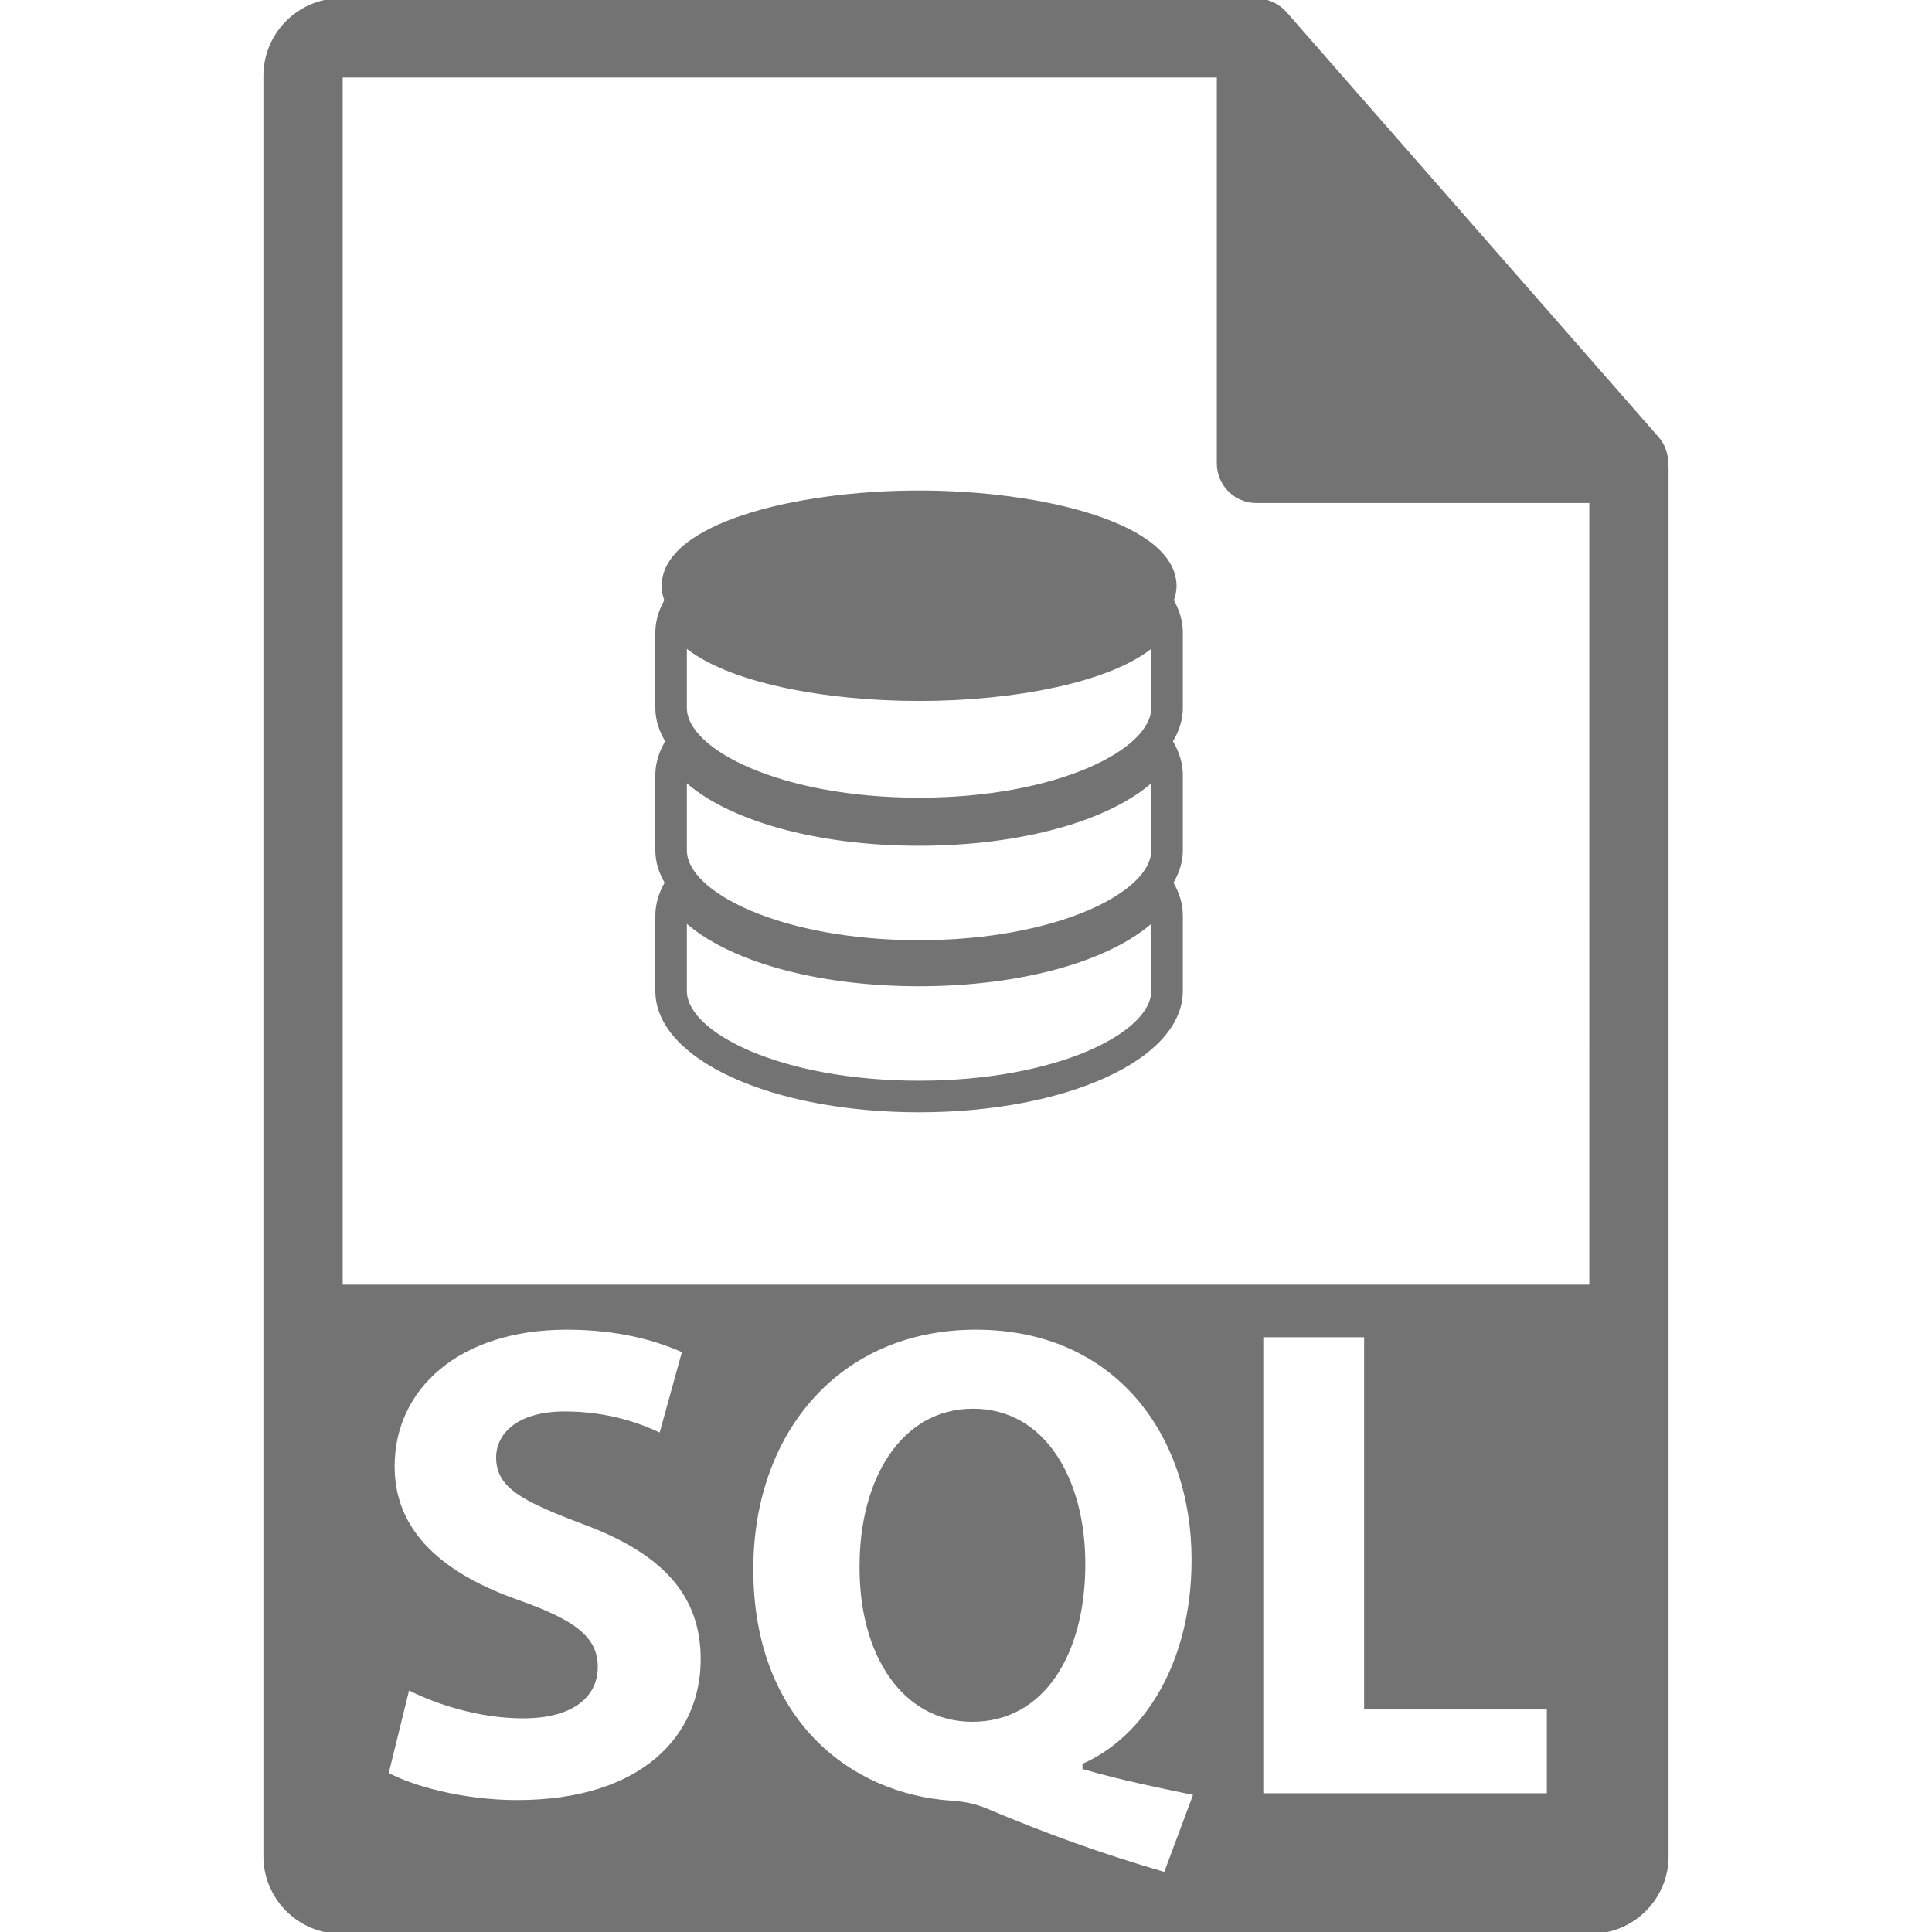
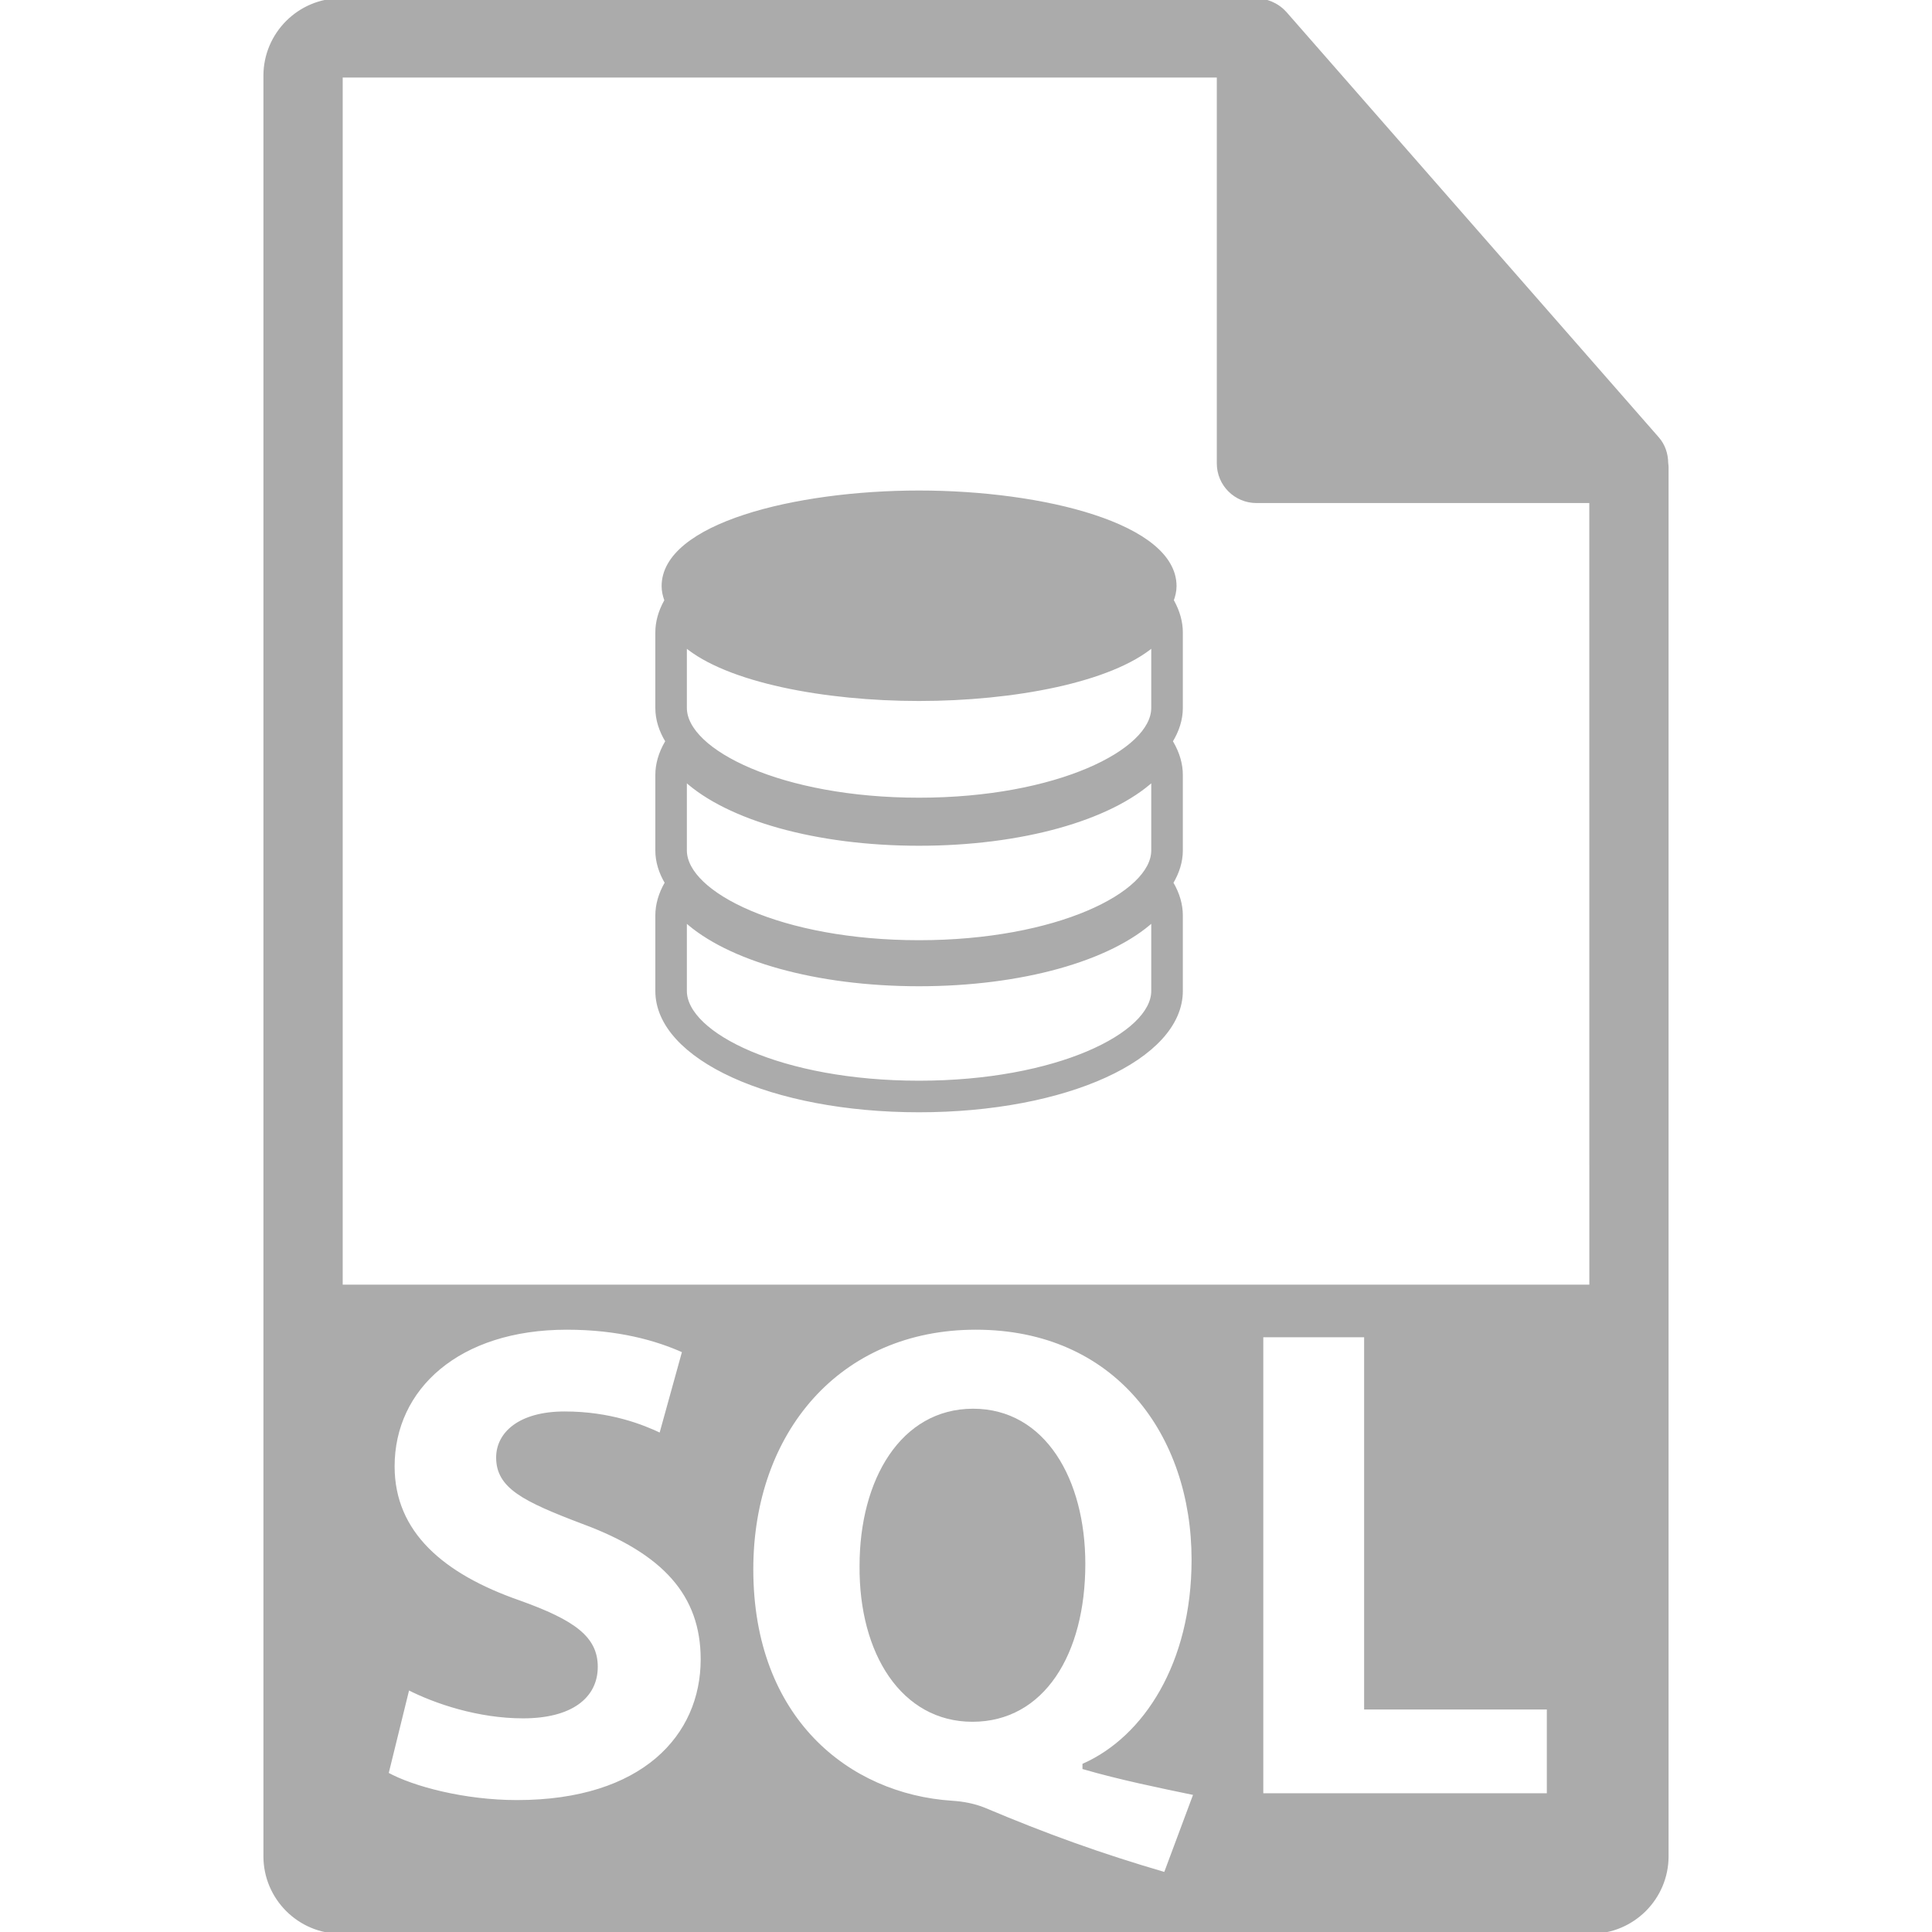
- <svg xmlns="http://www.w3.org/2000/svg" fill="#737373" version="1.1" id="Capa_1" width="800px" height="800px" viewBox="0 0 550.801 550.801" xml:space="preserve" stroke="#737373">
+ <svg xmlns="http://www.w3.org/2000/svg" fill="#ababab" version="1.1" id="Capa_1" width="800px" height="800px" viewBox="0 0 550.801 550.801" xml:space="preserve" stroke="#ababab">
  <g id="SVGRepo_bgCarrier" stroke-width="0" />
  <g id="SVGRepo_tracerCarrier" stroke-linecap="round" stroke-linejoin="round" />
  <g id="SVGRepo_iconCarrier">
    <g>
      <g>
        <path d="M277.425,402.116c-20.208,0-31.87,19.833-31.87,44.317c-0.2,24.88,11.853,43.934,31.681,43.934 c20.018,0,31.683-18.858,31.683-44.508C308.918,421.949,297.644,402.116,277.425,402.116z" />
        <path d="M475.095,131.992c-0.032-2.526-0.833-5.021-2.568-6.993L366.324,3.694c-0.021-0.034-0.062-0.045-0.084-0.076 c-0.633-0.707-1.36-1.29-2.141-1.804c-0.232-0.15-0.475-0.285-0.718-0.422c-0.675-0.366-1.382-0.67-2.13-0.892 c-0.19-0.058-0.38-0.14-0.58-0.192C359.87,0.114,359.037,0,358.203,0H97.2C85.292,0,75.6,9.693,75.6,21.601v507.6 c0,11.913,9.692,21.601,21.6,21.601H453.6c11.908,0,21.601-9.688,21.601-21.601V133.202 C475.2,132.796,475.137,132.398,475.095,131.992z M147.382,513.691c-14.974,0-29.742-3.892-37.125-7.979l6.022-24.485 c7.963,4.082,20.216,8.164,32.843,8.164c13.613,0,20.799-5.643,20.799-14.196c0-8.169-6.21-12.825-21.956-18.457 c-21.766-7.583-35.962-19.644-35.962-38.687c0-22.354,18.668-39.461,49.57-39.461c14.776,0,25.661,3.111,33.431,6.613 l-6.613,23.904c-5.244-2.521-14.575-6.207-27.4-6.207c-12.836,0-19.045,5.822-19.045,12.63c0,8.358,7.38,12.05,24.289,18.463 c23.127,8.553,34.024,20.608,34.024,39.076C200.253,495.023,183.336,513.691,147.382,513.691z M332.237,534.284 c-18.657-5.442-34.204-11.074-51.701-18.468c-2.911-1.16-6.022-1.745-9.134-1.936c-29.542-1.936-57.14-23.715-57.14-66.482 c0-39.261,24.877-68.808,63.942-68.808c40.047,0,62.006,30.322,62.006,66.087c0,29.742-13.796,50.735-31.104,58.504v0.785 c10.115,2.922,21.39,5.253,31.684,7.378L332.237,534.284z M441.492,511.745h-81.833V380.737h29.742V486.86h52.091V511.745z M97.2,366.752V21.601h250.203v110.515c0,5.961,4.831,10.8,10.8,10.8H453.6l0.011,223.836H97.2z" />
        <path d="M334.114,171.171c0.475-1.308,0.812-2.647,0.812-4.063c0-17.386-37.568-26.765-72.924-26.765 c-35.321,0-72.879,9.379-72.879,26.765c0,1.416,0.33,2.761,0.81,4.074l-0.188,0.335c-1.616,2.932-2.415,5.89-2.415,8.801v21.513 c0,3.312,1.042,6.492,2.89,9.498l-0.242,0.411c-1.762,3.056-2.647,6.151-2.647,9.208v21.508c0,3.208,0.983,6.286,2.731,9.208 l-0.084,0.134c-1.762,3.051-2.647,6.152-2.647,9.202v21.51c0,19.122,32.801,34.093,74.672,34.093 c41.916,0,74.717-14.971,74.717-34.093v-21.51c0-3.056-0.886-6.162-2.669-9.208l-0.073-0.118c1.734-2.927,2.742-6.004,2.742-9.218 v-21.508c0-3.061-0.886-6.167-2.669-9.218l-0.231-0.396c1.846-3.011,2.9-6.186,2.9-9.508v-21.513c0-2.911-0.812-5.877-2.415-8.81 L334.114,171.171z M328.715,282.509c0,12.351-27.38,26.093-66.712,26.093c-39.295,0-66.68-13.742-66.68-26.093v-20.231 c12.263,11.232,37.492,18.396,66.68,18.396c29.228,0,54.456-7.169,66.712-18.407V282.509z M328.715,242.455 c0,12.34-27.38,26.093-66.712,26.093c-39.295,0-66.68-13.753-66.68-26.093v-20.234c12.263,11.227,37.492,18.398,66.68,18.398 c29.228,0,54.456-7.172,66.712-18.409V242.455z M328.715,201.825c0,12.34-27.38,26.093-66.712,26.093 c-39.295,0-66.68-13.748-66.68-26.093v-17.9c11.984,10.156,39.772,15.422,66.68,15.422c26.944,0,54.72-5.266,66.712-15.422 V201.825z" />
      </g>
    </g>
  </g>
</svg>
